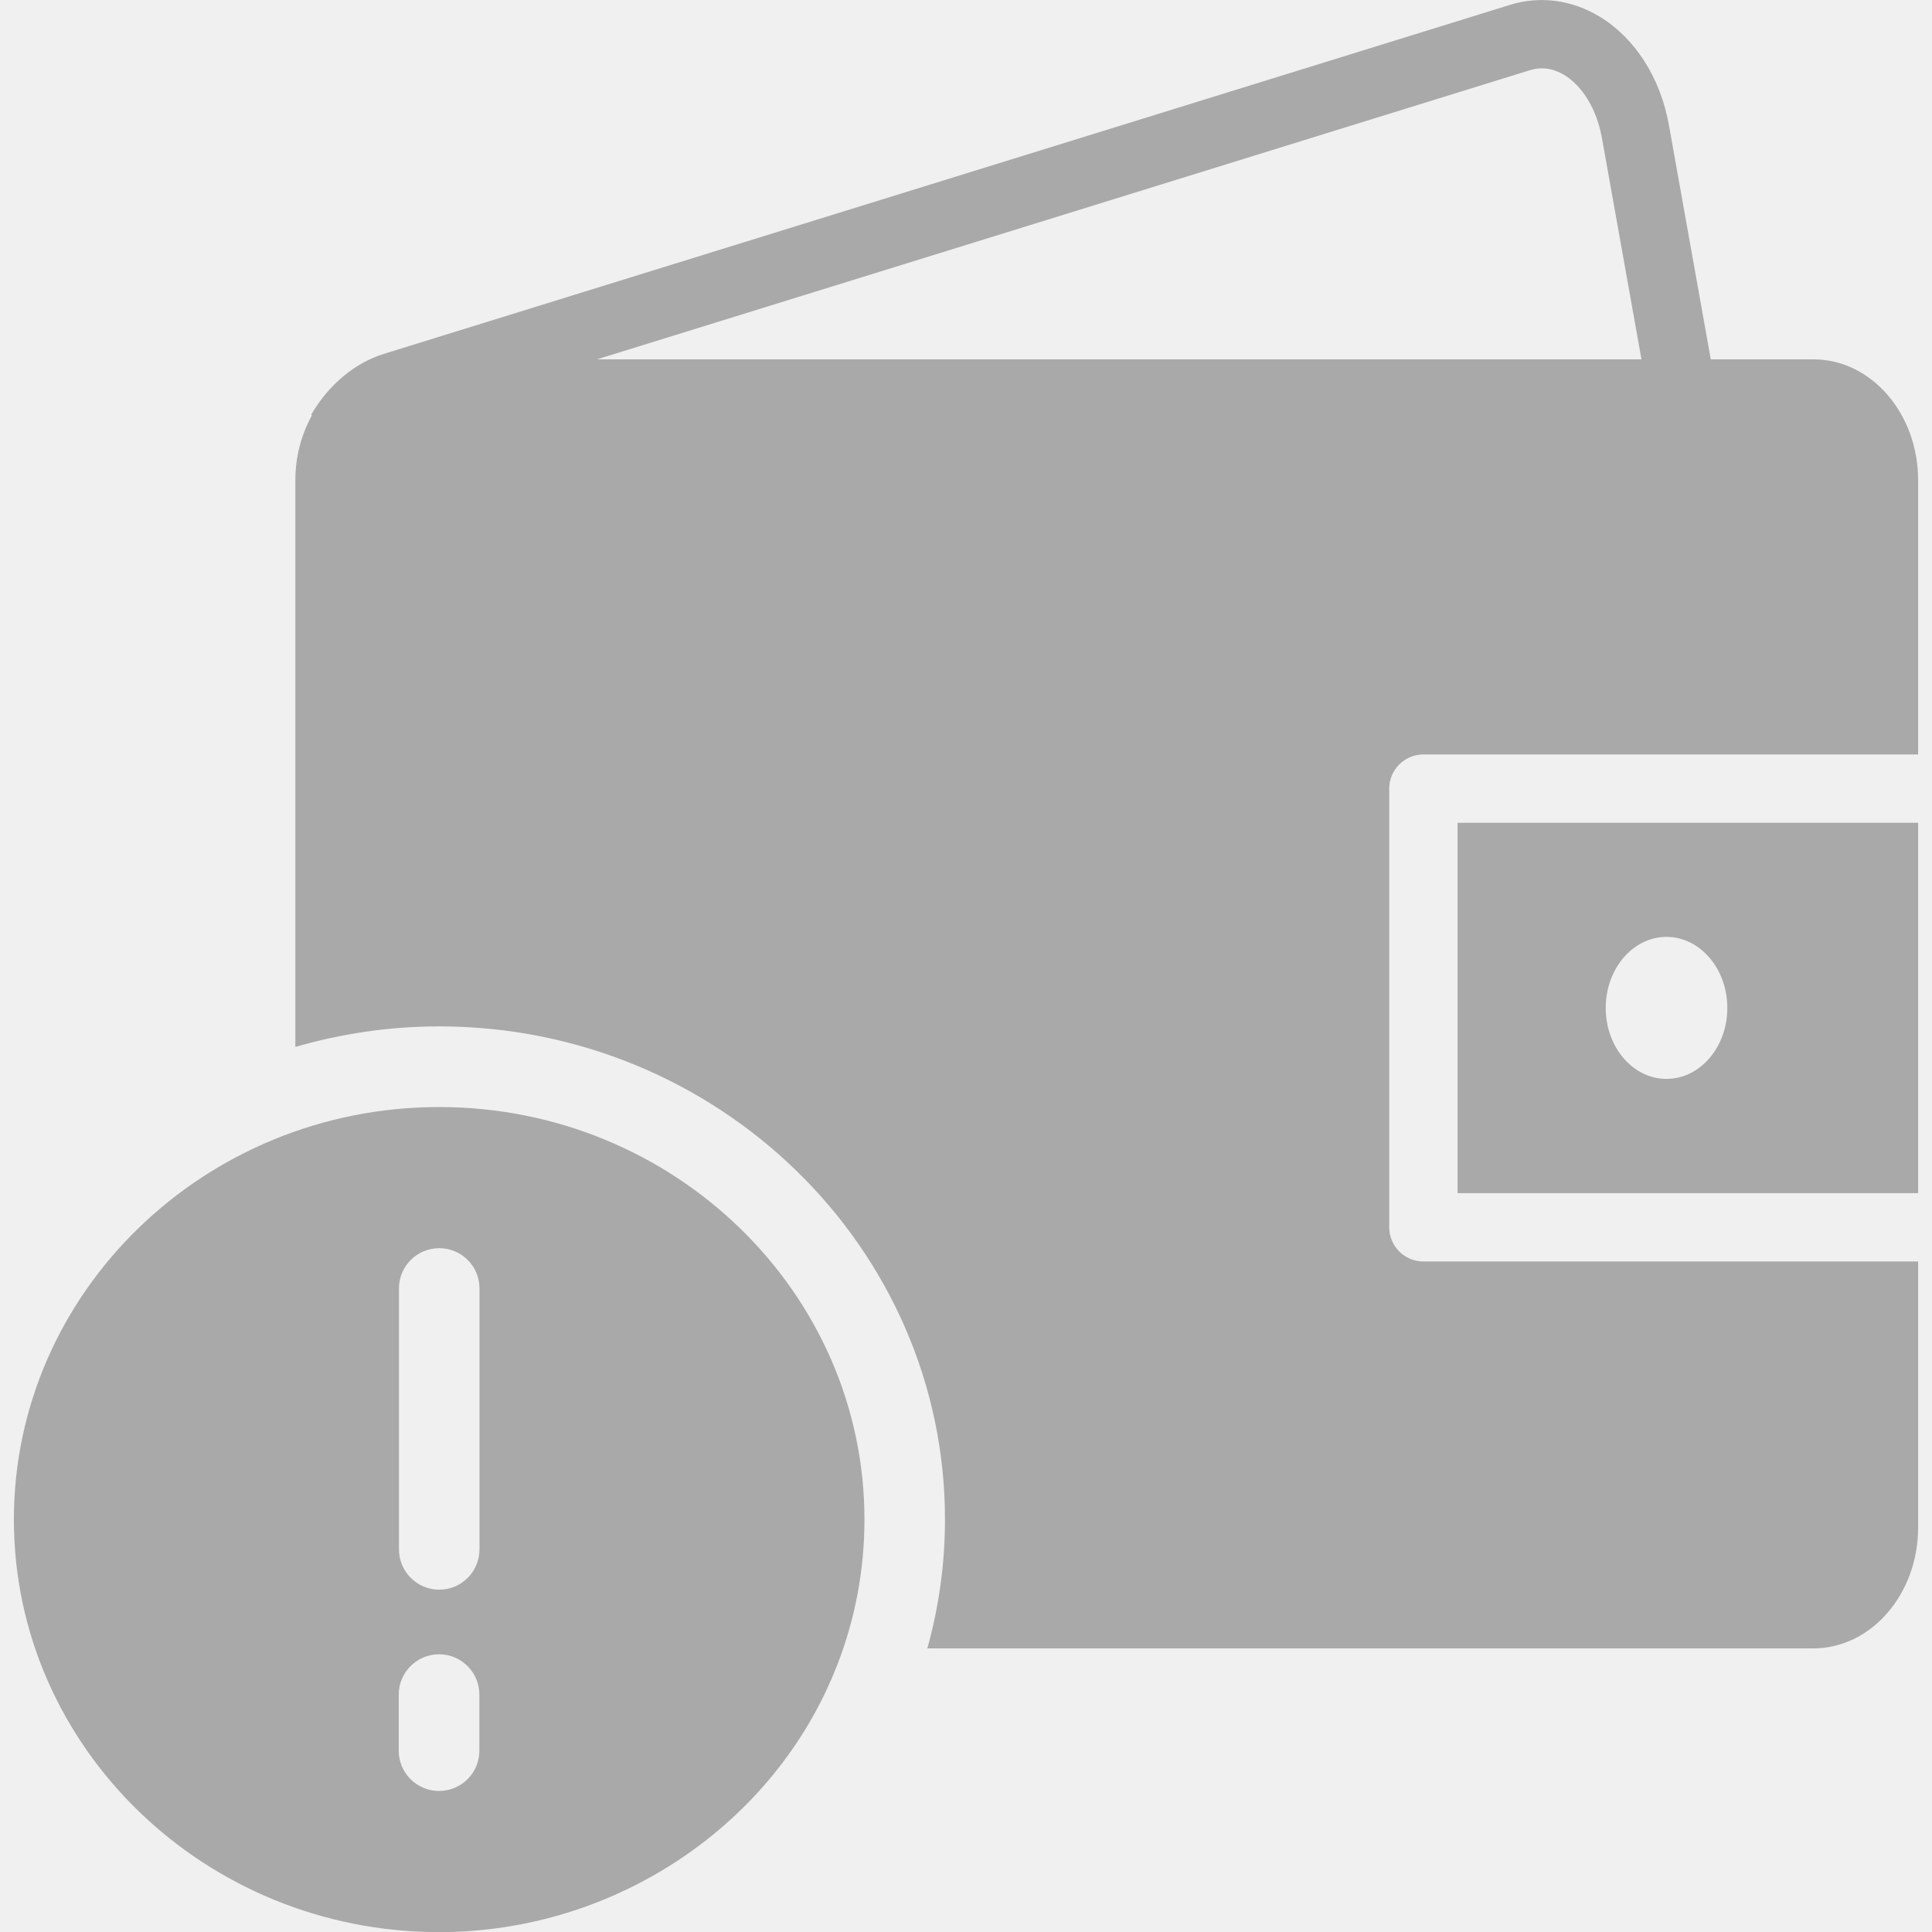
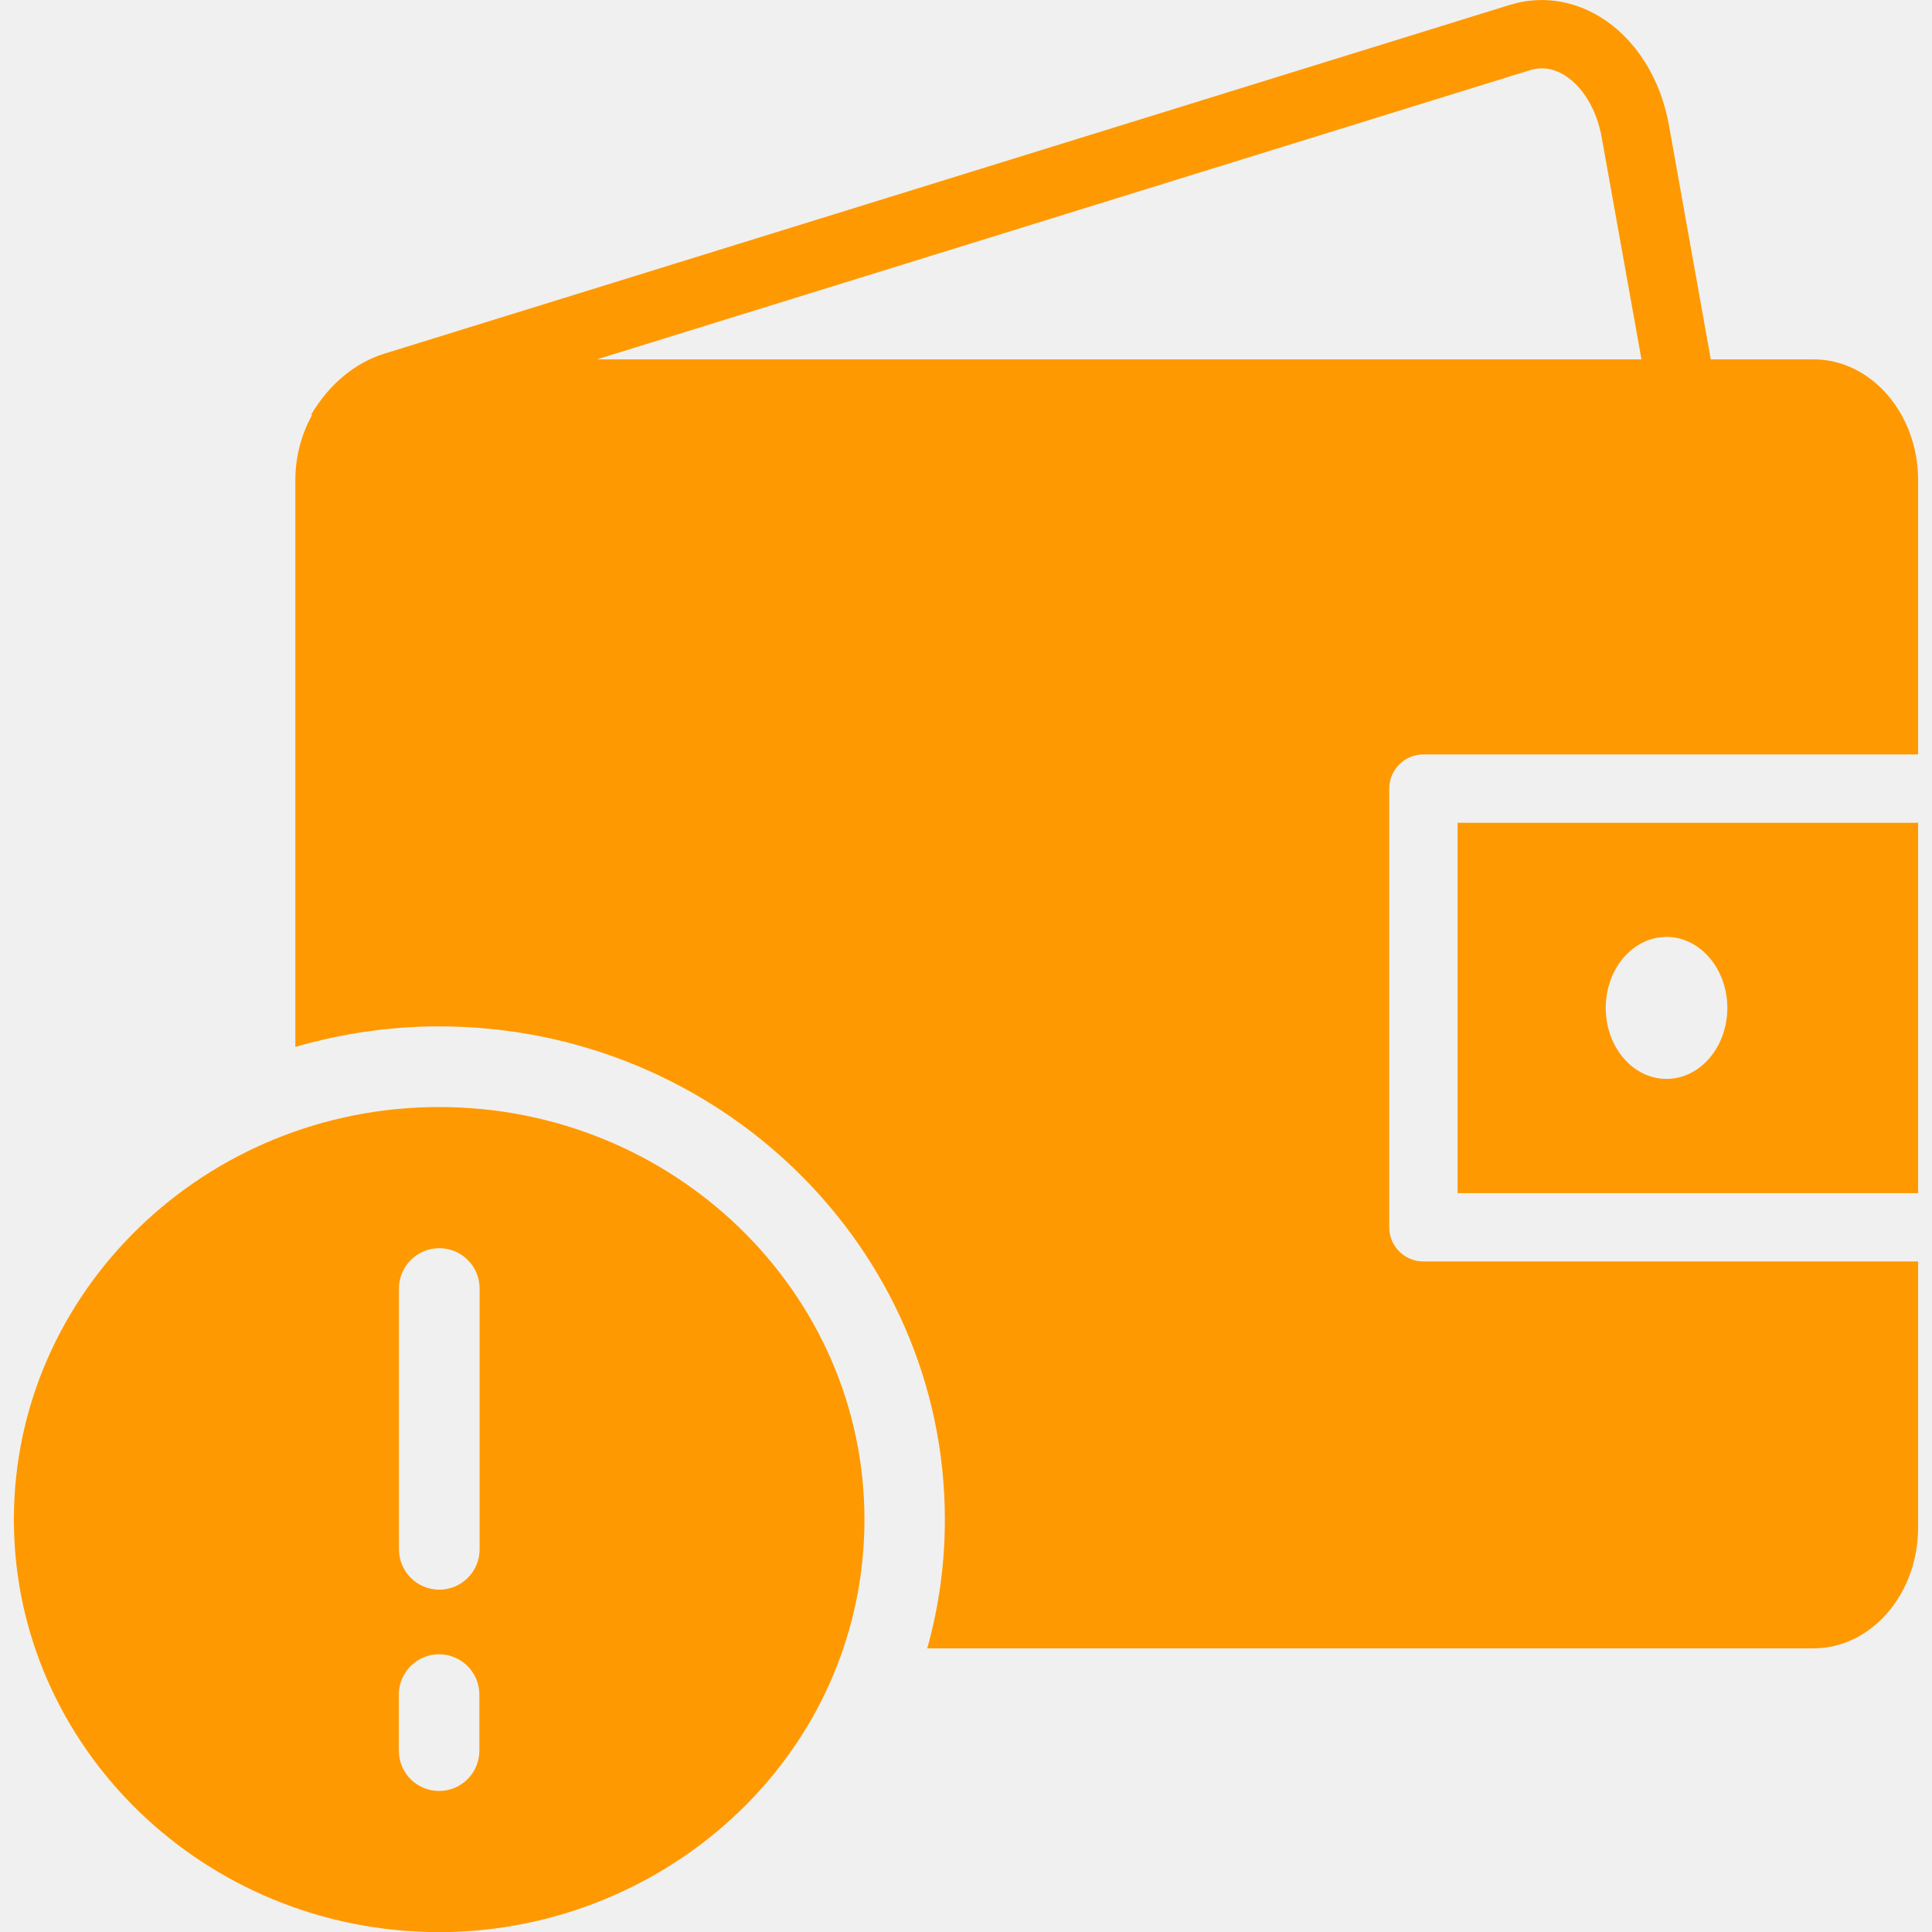
<svg xmlns="http://www.w3.org/2000/svg" width="16" height="16" viewBox="0 0 16 16" fill="none">
-   <g clip-path="url(#clip0_842_50828)">
-     <path d="M12.071 9.881H15.885V6.814H12.071V9.881ZM13.801 7.759C14.079 7.759 14.305 8.023 14.305 8.347C14.305 8.672 14.079 8.935 13.801 8.935C13.523 8.935 13.298 8.672 13.298 8.347C13.298 8.023 13.523 7.759 13.801 7.759Z" fill="#A9A9A9" />
-     <path d="M11.788 6.248H15.885V3.976C15.885 3.425 15.497 2.976 15.019 2.976H14.168L13.822 1.04C13.752 0.645 13.542 0.317 13.248 0.138C13.017 -0.002 12.752 -0.037 12.503 0.041L3.184 2.929C2.94 3.004 2.724 3.183 2.577 3.434L2.584 3.438C2.498 3.594 2.446 3.778 2.446 3.976V8.67C2.824 8.561 3.223 8.5 3.636 8.5C5.946 8.5 7.826 10.332 7.826 12.584C7.826 12.948 7.776 13.305 7.68 13.651H15.018C15.496 13.651 15.885 13.202 15.885 12.651V10.447H11.788C11.632 10.447 11.505 10.32 11.505 10.164V6.531C11.505 6.375 11.632 6.248 11.788 6.248ZM4.944 2.976L12.671 0.581C12.766 0.552 12.861 0.565 12.955 0.621C13.108 0.715 13.224 0.908 13.266 1.14L13.594 2.976H4.944Z" fill="#A9A9A9" />
-     <path d="M3.637 9.168C1.695 9.168 0.115 10.701 0.115 12.584C0.115 14.468 1.694 16.001 3.637 16.001C5.095 16.001 6.419 15.112 6.933 13.79C7.083 13.405 7.159 13 7.159 12.584C7.159 10.701 5.579 9.168 3.637 9.168ZM3.97 14.498C3.97 14.683 3.82 14.832 3.636 14.832C3.452 14.832 3.302 14.683 3.302 14.498V14.034C3.302 13.85 3.452 13.7 3.636 13.7C3.82 13.7 3.97 13.85 3.97 14.034V14.498ZM3.971 12.831C3.971 13.015 3.822 13.165 3.638 13.165C3.453 13.165 3.304 13.015 3.304 12.831V10.671C3.304 10.486 3.453 10.337 3.638 10.337C3.822 10.337 3.971 10.486 3.971 10.671V12.831Z" fill="#A9A9A9" />
+   <g clip-path="url(#clip0_1355_179532)">
+     <path d="M12.071 9.881H15.885V6.814H12.071V9.881ZM13.801 7.759C14.079 7.759 14.305 8.023 14.305 8.347C14.305 8.672 14.079 8.935 13.801 8.935C13.523 8.935 13.298 8.672 13.298 8.347C13.298 8.023 13.523 7.759 13.801 7.759Z" fill="#FF9901" />
+     <path d="M11.788 6.248H15.885V3.976C15.885 3.425 15.496 2.976 15.018 2.976H14.168L13.822 1.04C13.752 0.645 13.542 0.317 13.248 0.138C13.017 -0.002 12.752 -0.037 12.502 0.041L3.183 2.929C2.94 3.004 2.724 3.183 2.577 3.434L2.584 3.438C2.498 3.594 2.446 3.778 2.446 3.976V8.67C2.823 8.561 3.222 8.5 3.636 8.5C5.946 8.5 7.825 10.332 7.825 12.584C7.825 12.948 7.776 13.305 7.679 13.651H15.018C15.496 13.651 15.885 13.202 15.885 12.651V10.447H11.788C11.632 10.447 11.505 10.32 11.505 10.164V6.531C11.505 6.375 11.632 6.248 11.788 6.248ZM4.944 2.976L12.671 0.581C12.765 0.552 12.861 0.565 12.954 0.621C13.107 0.715 13.224 0.908 13.265 1.14L13.594 2.976H4.944Z" fill="#FF9901" />
+     <path d="M3.637 9.168C1.695 9.168 0.115 10.701 0.115 12.584C0.115 14.468 1.695 16.001 3.637 16.001C5.095 16.001 6.42 15.112 6.934 13.79C7.083 13.405 7.159 13 7.159 12.584C7.159 10.701 5.579 9.168 3.637 9.168ZM3.97 14.498C3.97 14.683 3.82 14.832 3.636 14.832C3.452 14.832 3.303 14.683 3.303 14.498V14.034C3.303 13.85 3.452 13.7 3.636 13.7C3.821 13.7 3.97 13.85 3.97 14.034V14.498ZM3.972 12.831C3.972 13.015 3.822 13.165 3.638 13.165C3.454 13.165 3.304 13.015 3.304 12.831V10.671C3.304 10.486 3.454 10.337 3.638 10.337C3.822 10.337 3.972 10.486 3.972 10.671V12.831Z" fill="#FF9901" />
  </g>
  <defs>
-     <clipPath id="clip0_842_50828">
+     <clipPath id="clip0_1355_179532">
      <rect width="16" height="16" fill="white" />
    </clipPath>
  </defs>
</svg>
